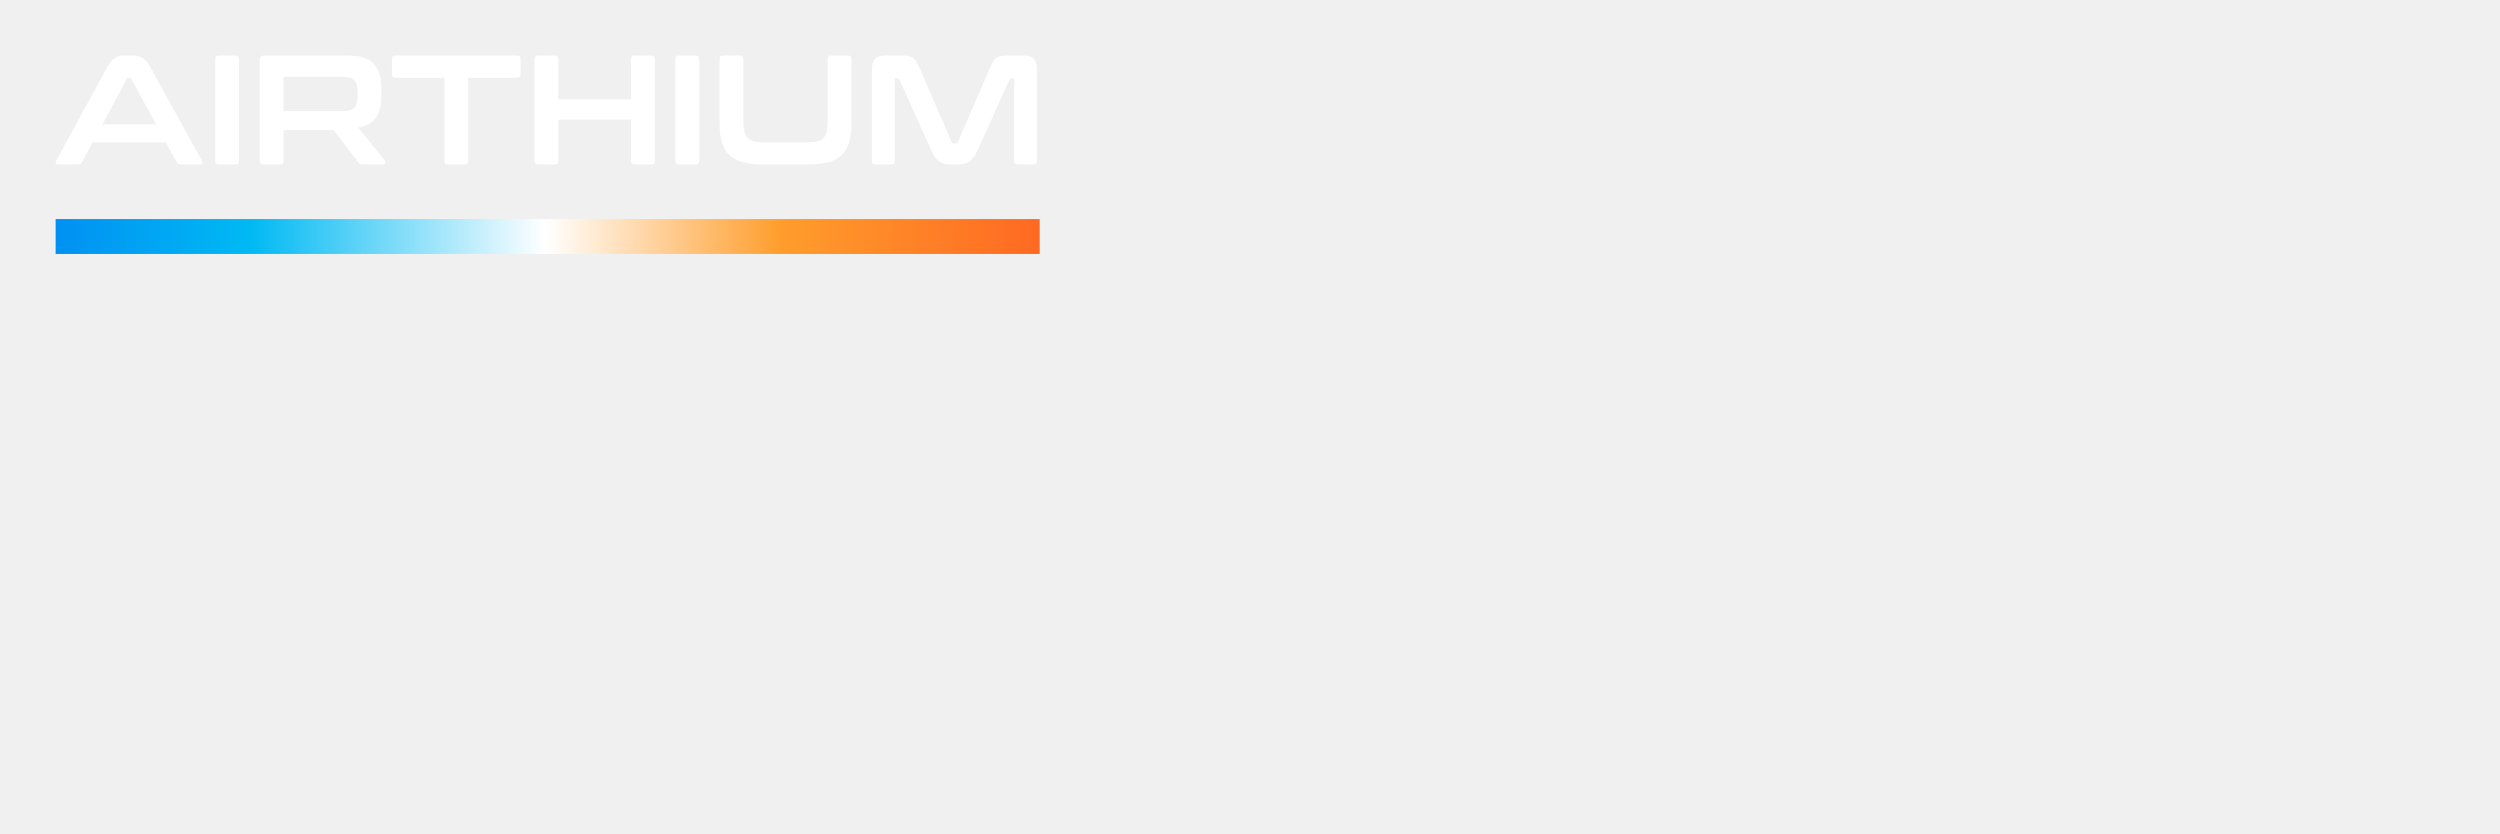
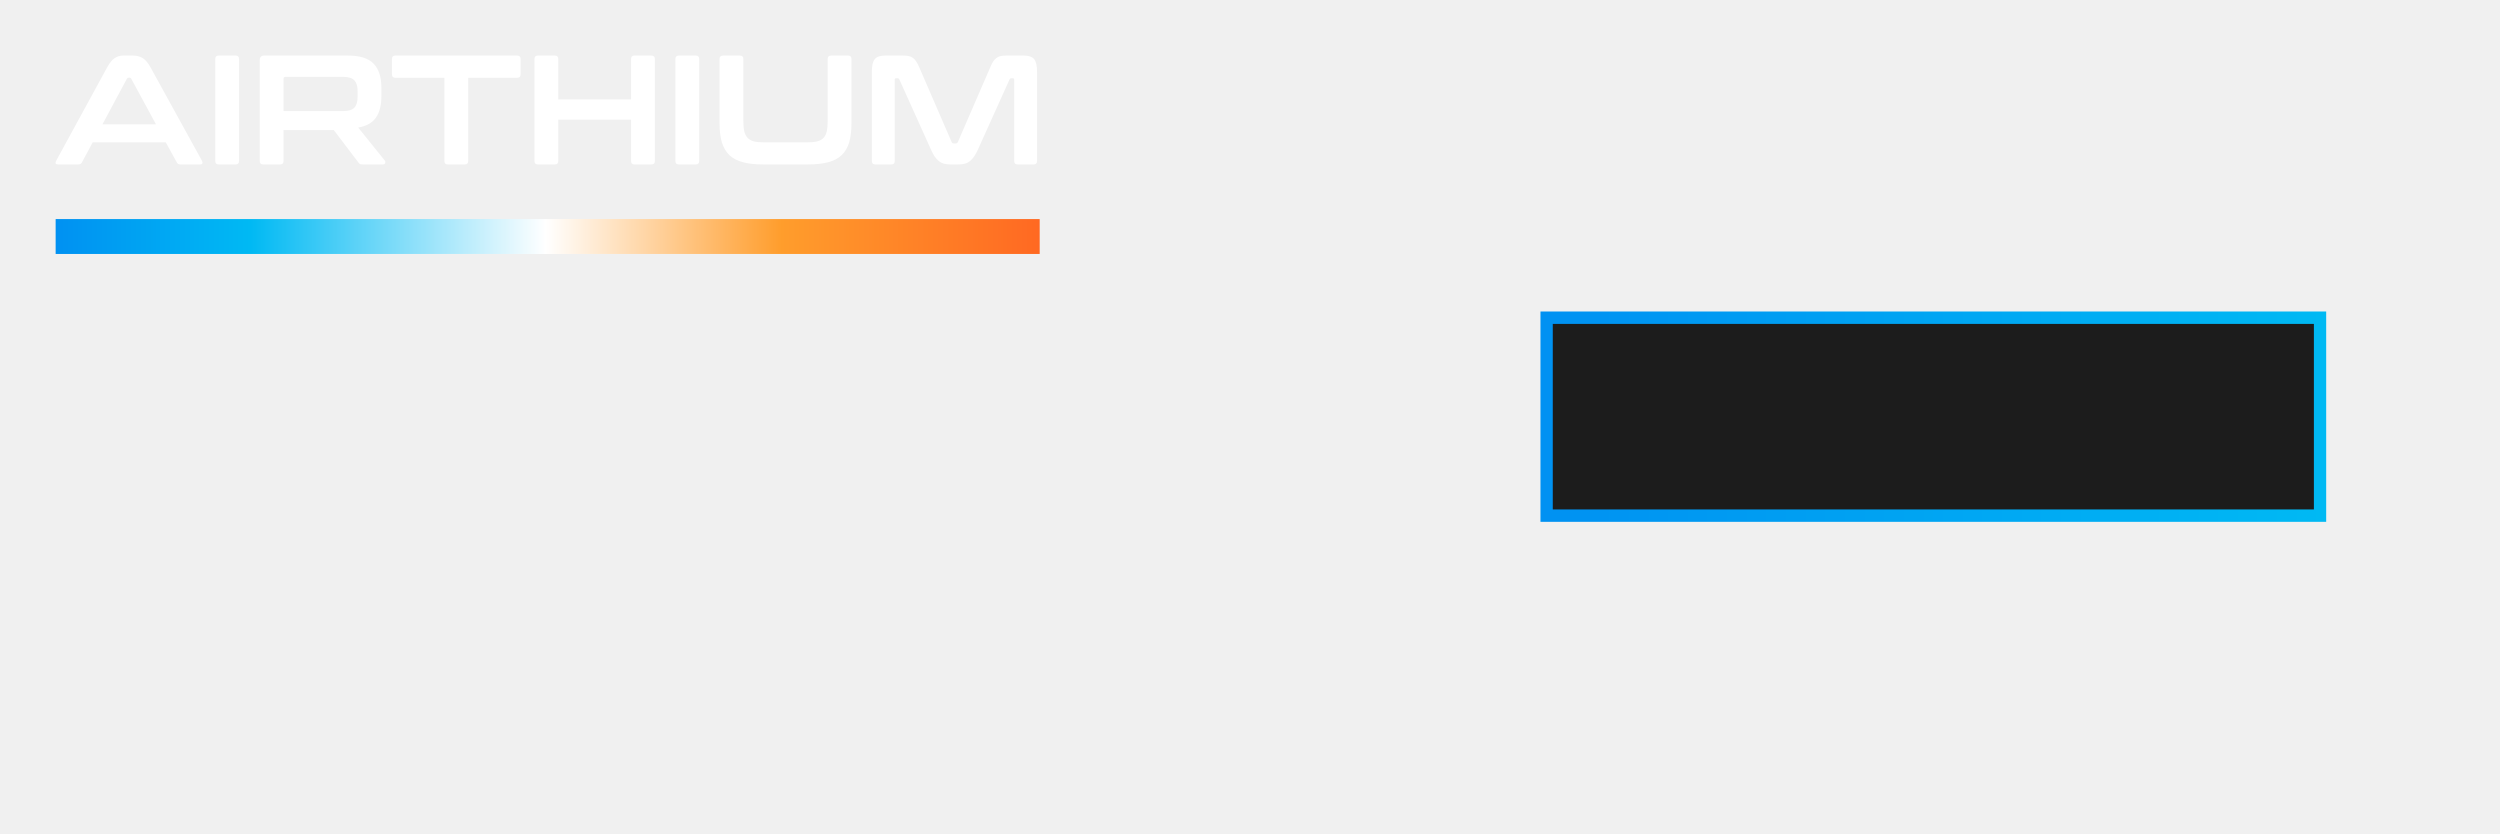
<svg xmlns="http://www.w3.org/2000/svg" xmlns:xlink="http://www.w3.org/1999/xlink" width="900" height="300" viewBox="0 0 238.125 79.375" version="1.1" id="svg8">
  <defs id="defs2">
+     <linearGradient id="linearGradient984">
+       <stop style="stop-color:#0091f2;stop-opacity:1" offset="0" id="stop980" />
+       <stop style="stop-color:#00b9f3;stop-opacity:1" offset="1" id="stop982" />
+     </linearGradient>
    <linearGradient id="linearGradient930">
      <stop id="stop926" offset="0" style="stop-color:#0091f2;stop-opacity:1" />
      <stop style="stop-color:#00b9f3;stop-opacity:1" offset="0.198" id="stop936" />
      <stop style="stop-color:#ffffff;stop-opacity:1" offset="0.498" id="stop932" />
      <stop id="stop938" offset="0.738" style="stop-color:#ff9d2c;stop-opacity:1" />
      <stop id="stop928" offset="1" style="stop-color:#ff6922;stop-opacity:1" />
    </linearGradient>
    <linearGradient id="linearGradient852">
      <stop style="stop-color:#ff9d2c;stop-opacity:1" offset="0" id="stop848" />
      <stop style="stop-color:#ff6922;stop-opacity:1" offset="1" id="stop850" />
    </linearGradient>
    <linearGradient xlink:href="#linearGradient852" id="linearGradient854" x1="424.424" y1="356.582" x2="735.703" y2="356.582" gradientUnits="userSpaceOnUse" />
    <style id="style201">.cls-1{font-size:56px;fill:#fff;font-family:ConthraxSb-Regular, Conthrax;}</style>
    <linearGradient xlink:href="#linearGradient852" id="linearGradient881" gradientUnits="userSpaceOnUse" x1="424.424" y1="356.582" x2="735.703" y2="356.582" />
    <linearGradient xlink:href="#linearGradient852" id="linearGradient883" gradientUnits="userSpaceOnUse" x1="424.424" y1="356.582" x2="735.703" y2="356.582" />
    <linearGradient xlink:href="#linearGradient852" id="linearGradient891" gradientUnits="userSpaceOnUse" x1="424.424" y1="356.582" x2="735.703" y2="356.582" />
    <linearGradient xlink:href="#linearGradient852" id="linearGradient893" gradientUnits="userSpaceOnUse" x1="424.424" y1="356.582" x2="735.703" y2="356.582" />
    <linearGradient xlink:href="#linearGradient852" id="linearGradient895" gradientUnits="userSpaceOnUse" x1="424.424" y1="356.582" x2="735.703" y2="356.582" />
    <linearGradient xlink:href="#linearGradient930" id="linearGradient924" x1="5.3" y1="240.153" x2="99.03" y2="240.153" gradientUnits="userSpaceOnUse" />
+     <linearGradient xlink:href="#linearGradient984" id="linearGradient986" x1="146.73" y1="257.312" x2="221.57" y2="257.312" gradientUnits="userSpaceOnUse" />
+     <linearGradient xlink:href="#linearGradient984" id="linearGradient1006" x1="578.845" y1="158.579" x2="790.845" y2="158.579" gradientUnits="userSpaceOnUse" />
+     <linearGradient xlink:href="#linearGradient984" id="linearGradient1008" gradientUnits="userSpaceOnUse" x1="578.845" y1="158.579" x2="790.845" y2="158.579" />
+     <linearGradient xlink:href="#linearGradient984" id="linearGradient1010" gradientUnits="userSpaceOnUse" x1="578.845" y1="158.579" x2="790.845" y2="158.579" />
+     <linearGradient xlink:href="#linearGradient984" id="linearGradient1012" gradientUnits="userSpaceOnUse" x1="578.845" y1="158.579" x2="790.845" y2="158.579" />
  </defs>
  <g id="layer1" transform="translate(0,-217.625)">
    <flowRoot xml:space="preserve" id="flowRoot815" style="font-style:normal;font-variant:normal;font-weight:normal;font-stretch:normal;font-size:40px;line-height:1.25;font-family:Montserrat;-inkscape-font-specification:Montserrat;letter-spacing:0px;word-spacing:0px;fill:url(#linearGradient854);fill-opacity:1;stroke:none" transform="matrix(0.2645833,0,0,0.2645833,-106.8662,167.2002)">
      <flowRegion id="flowRegion817" style="fill:url(#linearGradient883);fill-opacity:1">
        <rect id="rect819" width="2590.031" height="456.589" x="424.264" y="333.817" style="fill:url(#linearGradient881);fill-opacity:1" />
      </flowRegion>
      <flowPara id="flowPara821" style="font-style:normal;font-variant:normal;font-weight:bold;font-stretch:normal;font-family:Montserrat;-inkscape-font-specification:'Montserrat Bold';fill:url(#linearGradient891);fill-opacity:1">AN ENGINE TO</flowPara>
      <flowPara style="font-style:normal;font-variant:normal;font-weight:bold;font-stretch:normal;font-family:Montserrat;-inkscape-font-specification:'Montserrat Bold';fill:url(#linearGradient893);fill-opacity:1" id="flowPara887">DECARBONIZE</flowPara>
      <flowPara style="font-style:normal;font-variant:normal;font-weight:bold;font-stretch:normal;font-family:Montserrat;-inkscape-font-specification:'Montserrat Bold';fill:url(#linearGradient895);fill-opacity:1" id="flowPara889">THE PLANET</flowPara>
    </flowRoot>
    <g style="font-size:56px;font-family:ConthraxSb-Regular, Conthrax;fill:#ffffff" class="cls-1" id="text207" aria-label="AIRTHIUM" transform="matrix(0.2645833,0,0,0.2645833,5.077883,220.6942)">
      <path id="path271" d="m 28.56,8.4 q 2.128,0 3.584,0.896 Q 33.6,10.136 35,12.656 l 18.536,33.656 q 0.28,0.56 0.112,0.952 -0.112,0.336 -0.784,0.336 h -7.112 q -0.952,0 -1.288,-0.728 l -3.976,-7.224 h -26.32 l -3.864,7.224 q -0.392,0.728 -1.288,0.728 h -7.28 q -0.728,0 -0.896,-0.336 -0.112,-0.392 0.168,-0.952 l 18.368,-33.656 q 1.4,-2.52 2.744,-3.36 1.344,-0.896 3.136,-0.896 z M 17.696,33.152 H 36.96 l -8.904,-16.408 q -0.224,-0.392 -0.616,-0.392 h -0.336 q -0.392,0 -0.616,0.392 z" />
      <path id="path273" d="m 65.632,8.4 q 1.232,0 1.232,1.232 V 46.368 q 0,1.232 -1.232,1.232 h -6.048 q -1.288,0 -1.288,-1.232 V 9.632 q 0,-1.232 1.288,-1.232 z" />
      <path id="path275" d="m 106.064,8.4 q 6.44,0 9.24,2.912 2.8,2.912 2.8,8.624 v 3.192 q 0,4.816 -1.96,7.616 -1.96,2.8 -6.384,3.584 l 9.576,11.872 q 0.28,0.28 0.168,0.84 -0.112,0.56 -0.896,0.56 h -7.224 q -0.728,0 -1.008,-0.168 -0.28,-0.168 -0.56,-0.56 l -8.848,-11.648 H 82.88 v 11.144 q 0,1.232 -1.232,1.232 h -6.048 q -1.288,0 -1.288,-1.232 v -36.288 q 0,-1.68 1.68,-1.68 z M 82.88,28.392 h 21.448 q 2.856,0 4.032,-1.232 1.176,-1.232 1.176,-3.752 v -2.352 q 0,-2.52 -1.176,-3.752 -1.176,-1.232 -4.032,-1.232 H 83.608 q -0.728,0 -0.728,0.672 z" />
      <path id="path277" d="m 166.936,8.4 q 1.288,0 1.288,1.232 v 5.488 q 0,1.288 -1.288,1.288 h -17.584 v 29.96 q 0,1.232 -1.232,1.232 h -6.104 q -1.232,0 -1.232,-1.232 v -29.96 h -17.584 q -1.288,0 -1.288,-1.288 V 9.632 q 0,-1.232 1.288,-1.232 z" />
      <path id="path279" d="m 180.544,8.4 q 1.232,0 1.232,1.232 V 24.192 h 26.208 V 9.632 q 0,-1.232 1.232,-1.232 h 6.048 q 1.288,0 1.288,1.232 V 46.368 q 0,1.232 -1.288,1.232 h -6.048 q -1.232,0 -1.232,-1.232 v -14.896 h -26.208 v 14.896 q 0,1.232 -1.232,1.232 h -6.048 q -1.288,0 -1.288,-1.232 V 9.632 q 0,-1.232 1.288,-1.232 z" />
      <path id="path281" d="m 231.28,8.4 q 1.232,0 1.232,1.232 V 46.368 q 0,1.232 -1.232,1.232 h -6.048 q -1.288,0 -1.288,-1.232 V 9.632 q 0,-1.232 1.288,-1.232 z" />
      <path id="path283" d="m 247.184,8.4 q 1.232,0 1.232,1.232 V 31.976 q 0,2.24 0.336,3.752 0.392,1.456 1.232,2.352 0.84,0.84 2.24,1.232 1.456,0.336 3.64,0.336 h 15.512 q 2.184,0 3.584,-0.336 1.456,-0.392 2.296,-1.232 0.84,-0.896 1.176,-2.352 0.336,-1.512 0.336,-3.752 V 9.632 q 0,-1.232 1.232,-1.232 h 6.104 q 1.232,0 1.232,1.232 V 32.816 q 0,4.032 -0.84,6.888 -0.84,2.8 -2.744,4.592 -1.848,1.736 -4.872,2.52 -2.968,0.784 -7.224,0.784 h -16.128 q -4.256,0 -7.224,-0.784 -2.968,-0.784 -4.872,-2.52 -1.848,-1.792 -2.744,-4.592 -0.84,-2.856 -0.84,-6.888 V 9.632 q 0,-1.232 1.288,-1.232 z" />
      <path id="path285" d="m 305.76,8.4 q 1.232,0 2.128,0.168 0.896,0.168 1.568,0.672 0.672,0.448 1.176,1.288 0.56,0.784 1.12,2.128 l 11.648,26.88 q 0.224,0.504 0.784,0.504 h 0.672 q 0.56,0 0.784,-0.504 l 11.648,-26.88 q 0.56,-1.344 1.064,-2.128 0.56,-0.84 1.232,-1.288 0.672,-0.504 1.512,-0.672 0.896,-0.168 2.128,-0.168 h 5.992 q 2.912,0 3.92,1.344 1.008,1.288 1.008,4.48 v 32.144 q 0,1.232 -1.288,1.232 h -5.712 q -1.232,0 -1.232,-1.232 v -29.232 q 0,-0.56 -0.448,-0.56 h -0.504 q -0.56,0 -0.728,0.448 l -11.312,25.088 q -0.672,1.512 -1.4,2.576 -0.672,1.008 -1.512,1.68 -0.784,0.672 -1.848,0.952 -1.008,0.28 -2.408,0.28 h -2.688 q -1.4,0 -2.464,-0.28 -1.008,-0.28 -1.848,-0.952 -0.784,-0.672 -1.512,-1.68 -0.672,-1.064 -1.344,-2.576 l -11.312,-25.088 q -0.168,-0.448 -0.728,-0.448 h -0.504 q -0.448,0 -0.448,0.56 v 29.232 q 0,1.232 -1.232,1.232 h -5.712 q -1.288,0 -1.288,-1.232 v -32.144 q 0,-3.192 1.008,-4.48 1.008,-1.344 3.976,-1.344 z" />
    </g>
    <rect style="opacity:1;fill:url(#linearGradient924);fill-opacity:1;stroke:none;stroke-width:0.265;stroke-opacity:1" id="rect916" width="93.73" height="3.324" x="5.3" y="238.491" />
+     <rect style="opacity:1;fill:url(#linearGradient986);fill-opacity:1;stroke:none;stroke-width:0.265;stroke-opacity:1" id="rect978" width="74.839" height="20.033" x="146.73" y="247.296" />
+     <rect style="opacity:1;fill:#1c1c1c;fill-opacity:1;stroke:none;stroke-width:0.501;stroke-opacity:1" id="rect990" width="72.496" height="17.672" x="147.902" y="248.477" />
+     <flowRoot xml:space="preserve" id="flowRoot992" style="font-style:normal;font-variant:normal;font-weight:normal;font-stretch:normal;font-size:40px;line-height:1.25;font-family:Montserrat;-inkscape-font-specification:Montserrat;letter-spacing:0px;word-spacing:0px;fill:url(#linearGradient1006);fill-opacity:1;stroke:none" transform="matrix(0.2645833,0,0,0.2645833,1.374581,215.3394)">
+       <flowRegion id="flowRegion994" style="fill:url(#linearGradient1010);fill-opacity:1">
+         <rect id="rect996" width="263.143" height="52.143" x="574.286" y="135.714" style="fill:url(#linearGradient1008);fill-opacity:1" />
+       </flowRegion>
+       <flowPara id="flowPara998" style="font-style:normal;font-variant:normal;font-weight:bold;font-stretch:normal;font-family:Montserrat;-inkscape-font-specification:'Montserrat Bold';fill:url(#linearGradient1012);fill-opacity:1">Invest now</flowPara>
+     </flowRoot>
  </g>
</svg>
